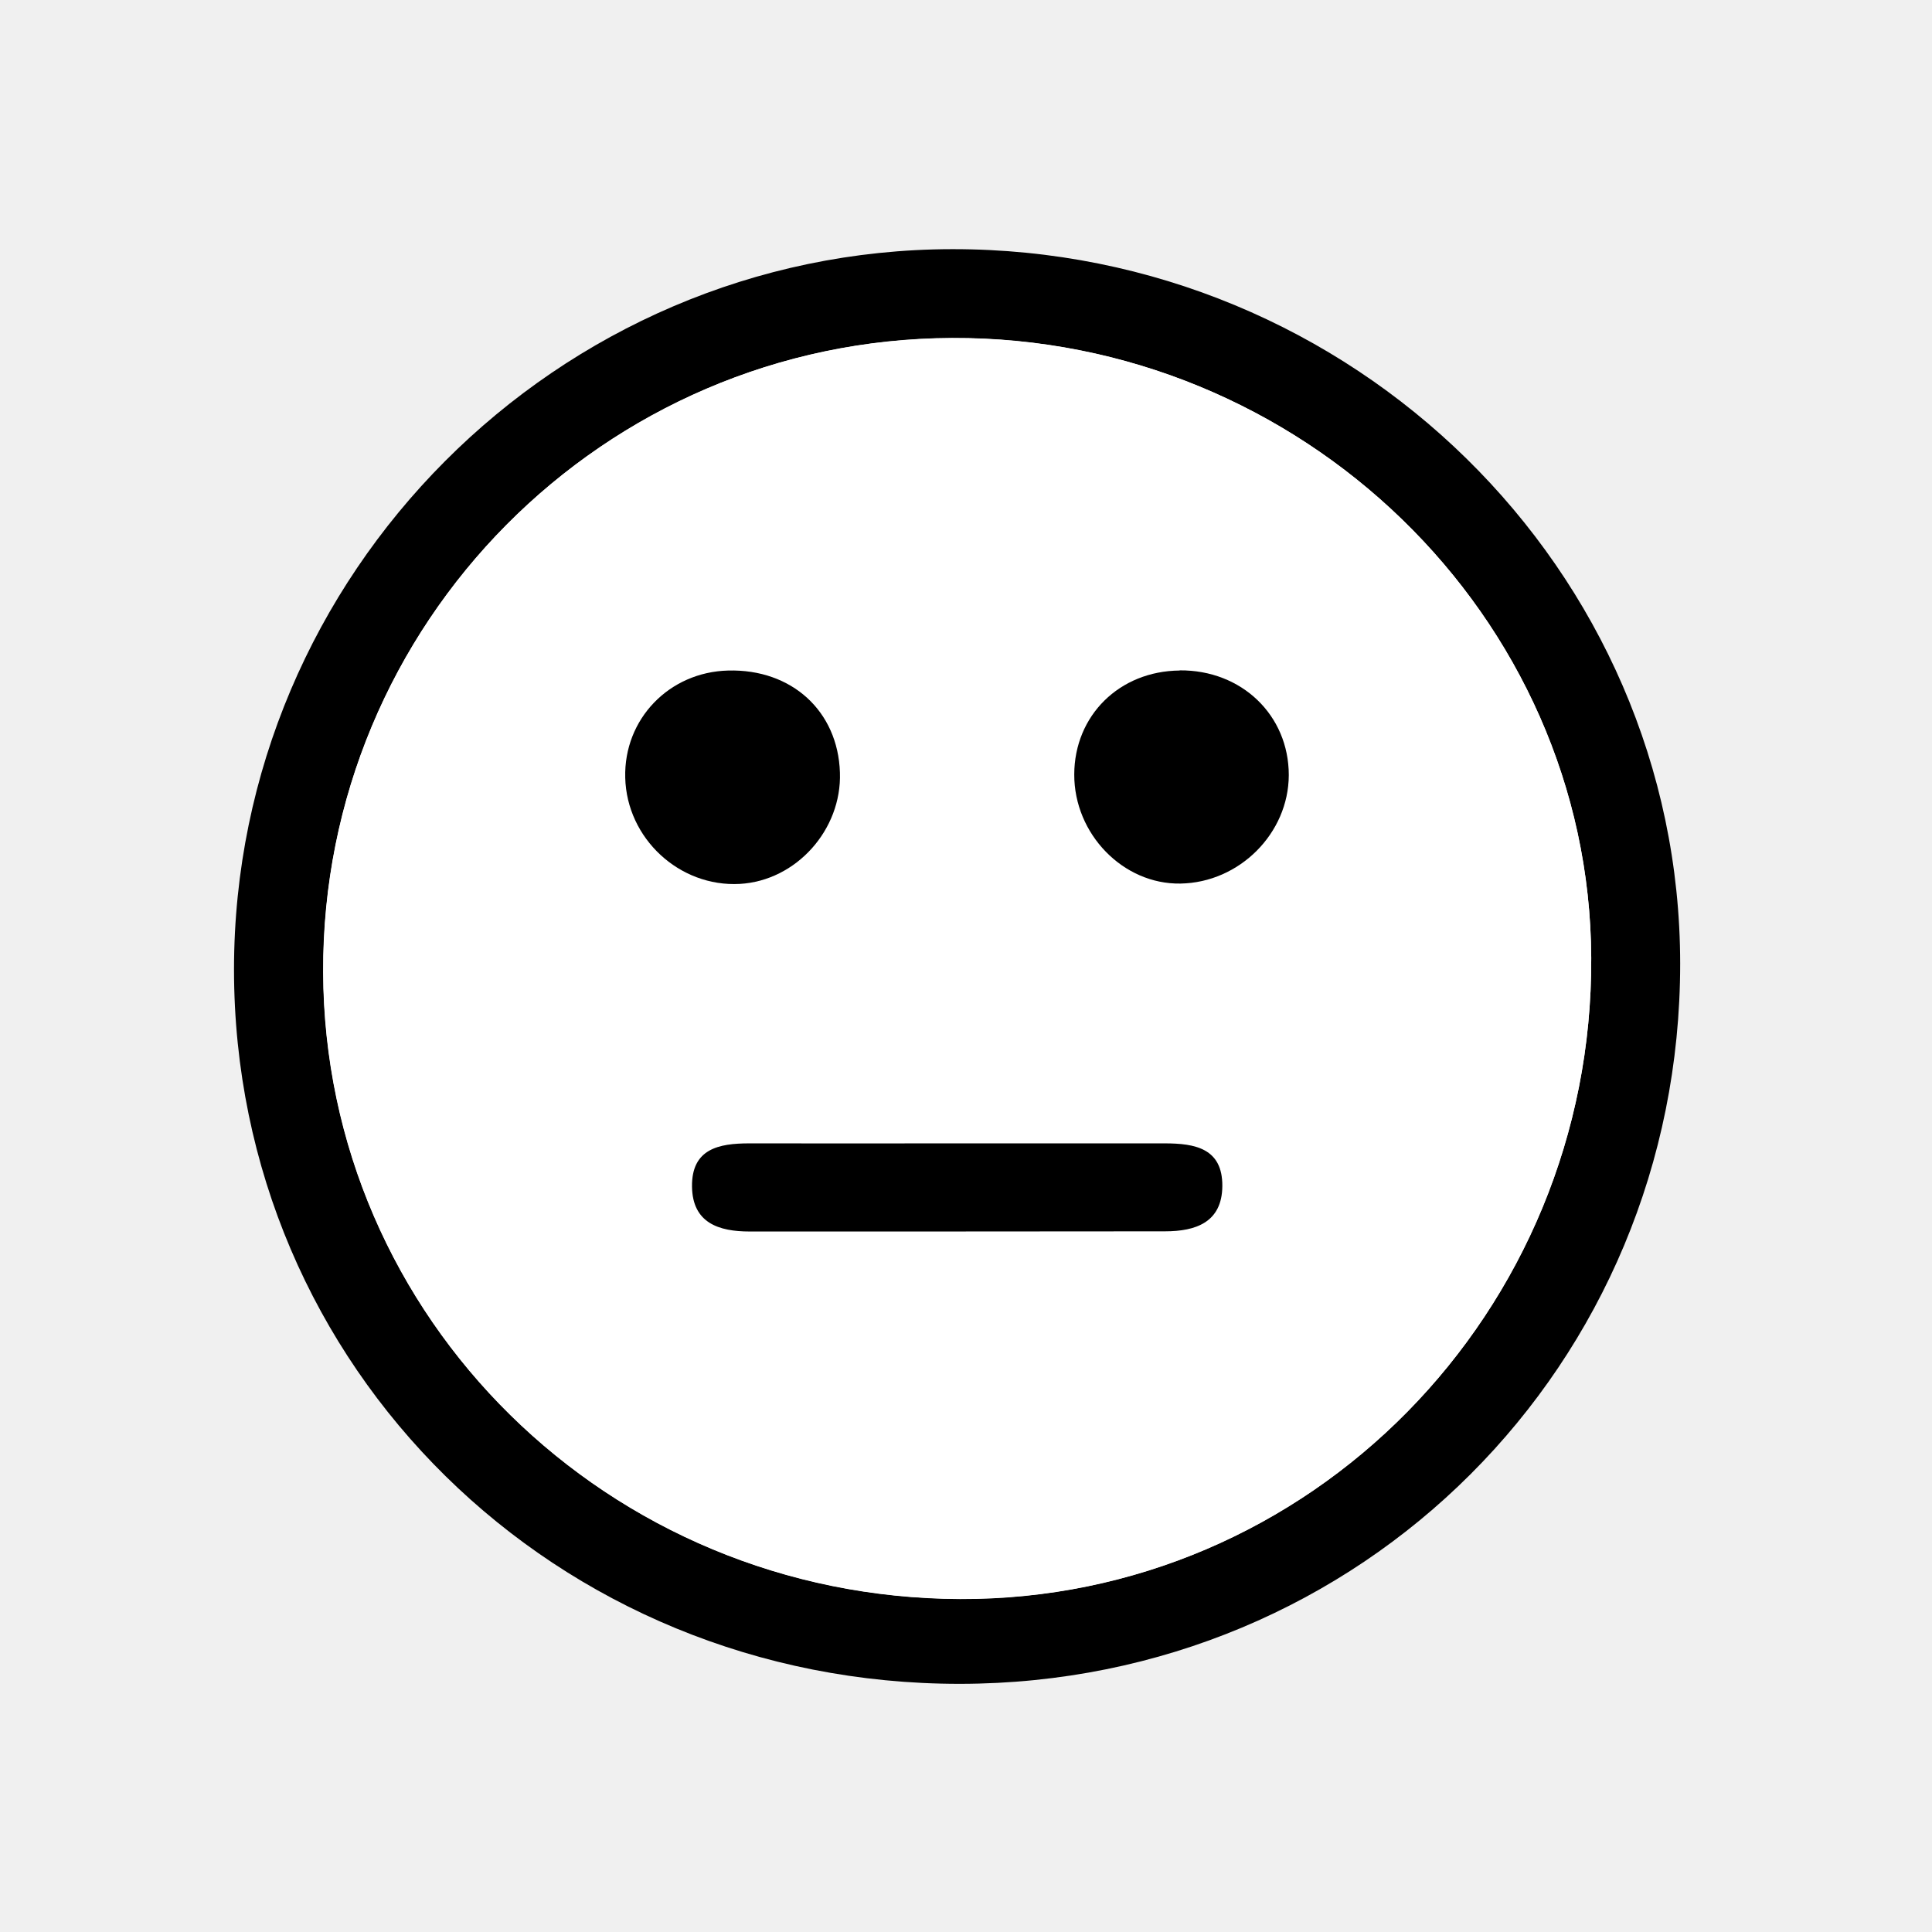
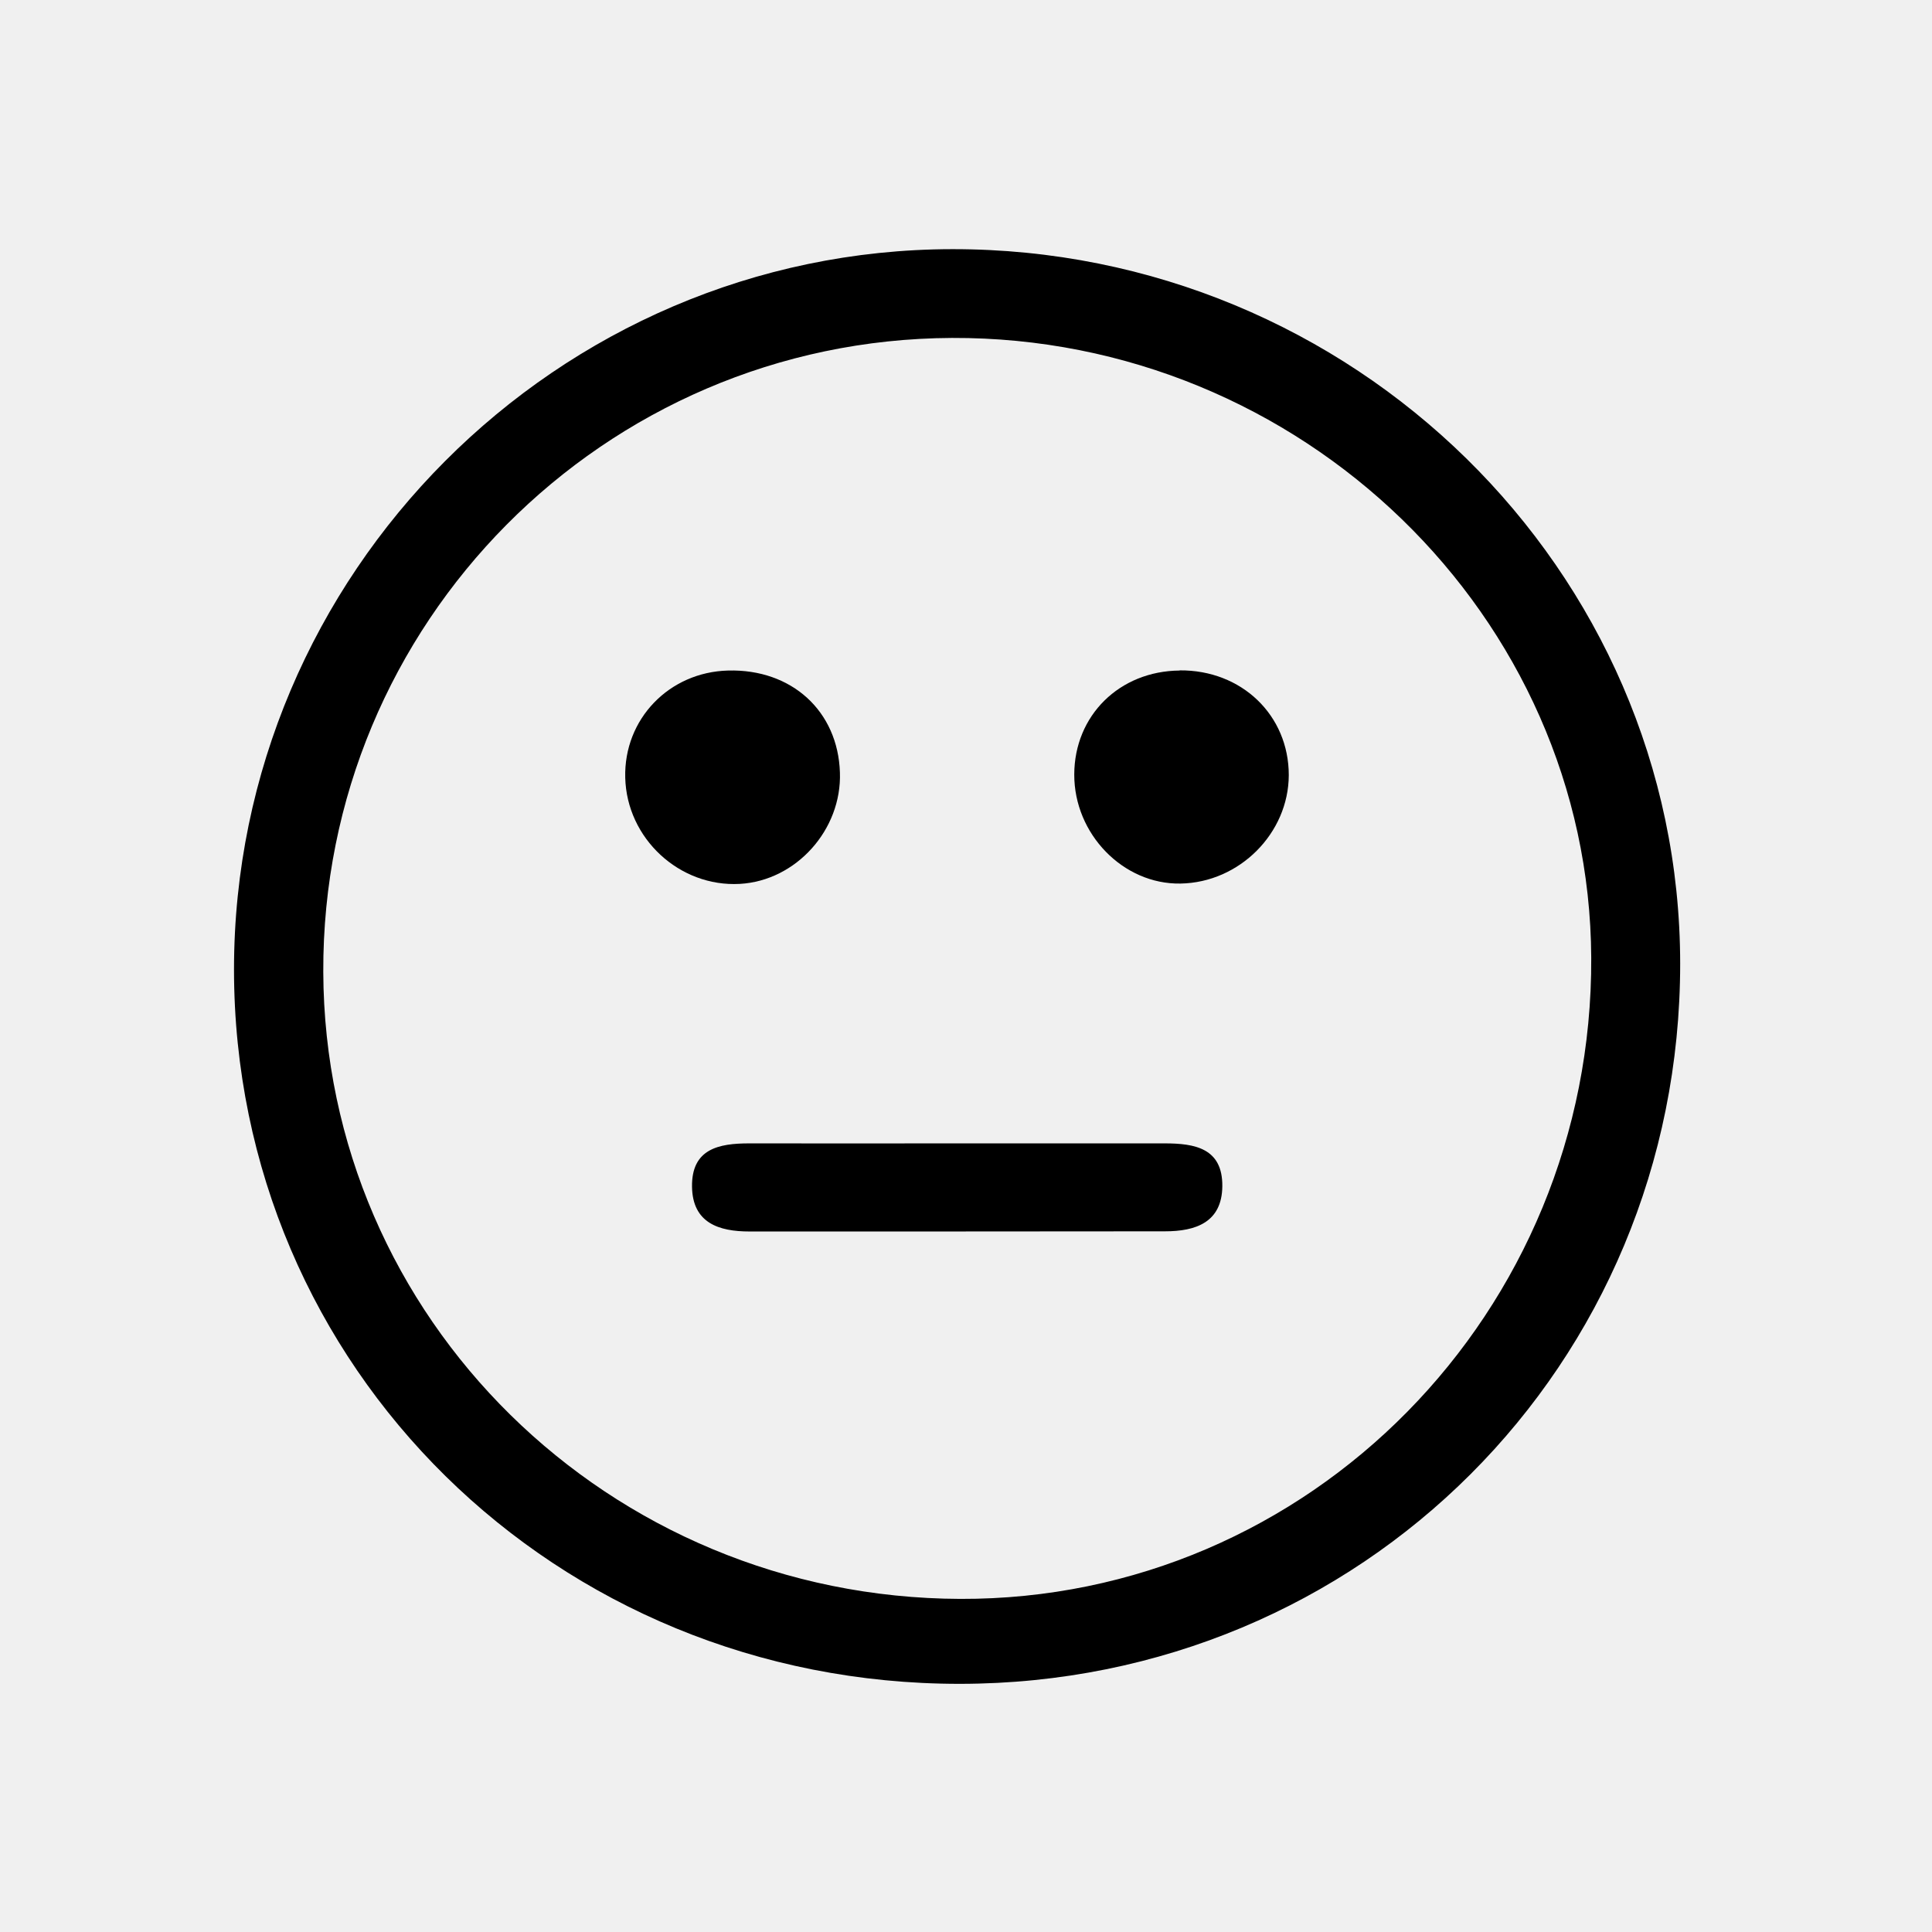
<svg xmlns="http://www.w3.org/2000/svg" id="Ebene_1" width="116" height="116" viewBox="0 0 116 116">
  <path d="m14.05,58.21c0-23.75,19.41-43.22,43.12-43.25,24.06-.03,43.7,19.25,43.71,42.9,0,24.09-19.13,43.22-43.24,43.24-24.27.02-43.58-18.99-43.59-42.89Zm43.6,37.79c20.98.07,37.99-17.21,37.89-38.5-.1-20.5-17.42-37.29-38.38-37.21-20.92.09-37.83,17.14-37.75,38.07.08,20.79,17.13,37.57,38.25,37.64Z" />
-   <path d="m57.16,20.3c20.97-.09,38.29,16.7,38.38,37.21.1,21.29-16.91,38.57-37.89,38.5-21.12-.07-38.17-16.85-38.25-37.64-.08-20.93,16.83-37.98,37.75-38.07Zm-12.18,48.35c-1.83,0-3.46.33-3.43,2.6.03,2.18,1.61,2.69,3.45,2.69,8.32,0,16.63,0,24.95-.01,1.83,0,3.42-.53,3.44-2.71.02-2.28-1.65-2.57-3.46-2.57-4.16,0-8.32,0-12.47,0-4.16,0-8.32.01-12.47,0Zm-1.26-28.38c-3.55.09-6.27,2.92-6.18,6.43.09,3.65,3.25,6.58,6.88,6.38,3.38-.19,6.13-3.25,6.01-6.69-.12-3.69-2.9-6.22-6.71-6.12Zm20.78,6.23c-.01,3.58,2.94,6.61,6.38,6.55,3.54-.06,6.49-3.02,6.5-6.51,0-3.6-2.83-6.32-6.55-6.29-3.62.03-6.32,2.7-6.33,6.24Z" fill="#fff" />
+   <path d="m57.16,20.3c20.97-.09,38.29,16.7,38.38,37.21.1,21.29-16.91,38.57-37.89,38.5-21.12-.07-38.17-16.85-38.25-37.64-.08-20.93,16.83-37.98,37.75-38.07Zm-12.18,48.35c-1.83,0-3.46.33-3.43,2.6.03,2.18,1.61,2.69,3.45,2.69,8.32,0,16.63,0,24.95-.01,1.83,0,3.42-.53,3.44-2.71.02-2.28-1.65-2.57-3.46-2.57-4.16,0-8.32,0-12.47,0-4.16,0-8.32.01-12.47,0Zm-1.26-28.38c-3.55.09-6.27,2.92-6.18,6.43.09,3.65,3.25,6.58,6.88,6.38,3.38-.19,6.13-3.25,6.01-6.69-.12-3.69-2.9-6.22-6.71-6.12Zm20.78,6.23c-.01,3.58,2.94,6.61,6.38,6.55,3.54-.06,6.49-3.02,6.5-6.51,0-3.6-2.83-6.32-6.55-6.29-3.62.03-6.32,2.7-6.33,6.24Z" fill="#fff" fill-opacity="0.0" />
  <path d="m57.45,68.65c-4.16,0-8.32.01-12.47,0-1.83,0-3.46.33-3.43,2.6.03,2.18,1.61,2.69,3.45,2.69,8.32,0,16.63,0,24.95-.01,1.83,0,3.42-.53,3.44-2.71.02-2.28-1.65-2.57-3.46-2.57-4.16,0-8.32,0-12.47,0Z" />
  <path d="m50.43,46.38c-.12-3.69-2.9-6.22-6.71-6.12-3.55.09-6.27,2.92-6.18,6.43.09,3.65,3.25,6.58,6.88,6.38,3.38-.19,6.13-3.25,6.01-6.69Z" />
  <path d="m70.83,40.26c-3.62.03-6.32,2.7-6.33,6.24-.01,3.58,2.94,6.61,6.38,6.55,3.54-.06,6.49-3.02,6.5-6.51,0-3.6-2.83-6.32-6.55-6.29Z" />
</svg>
